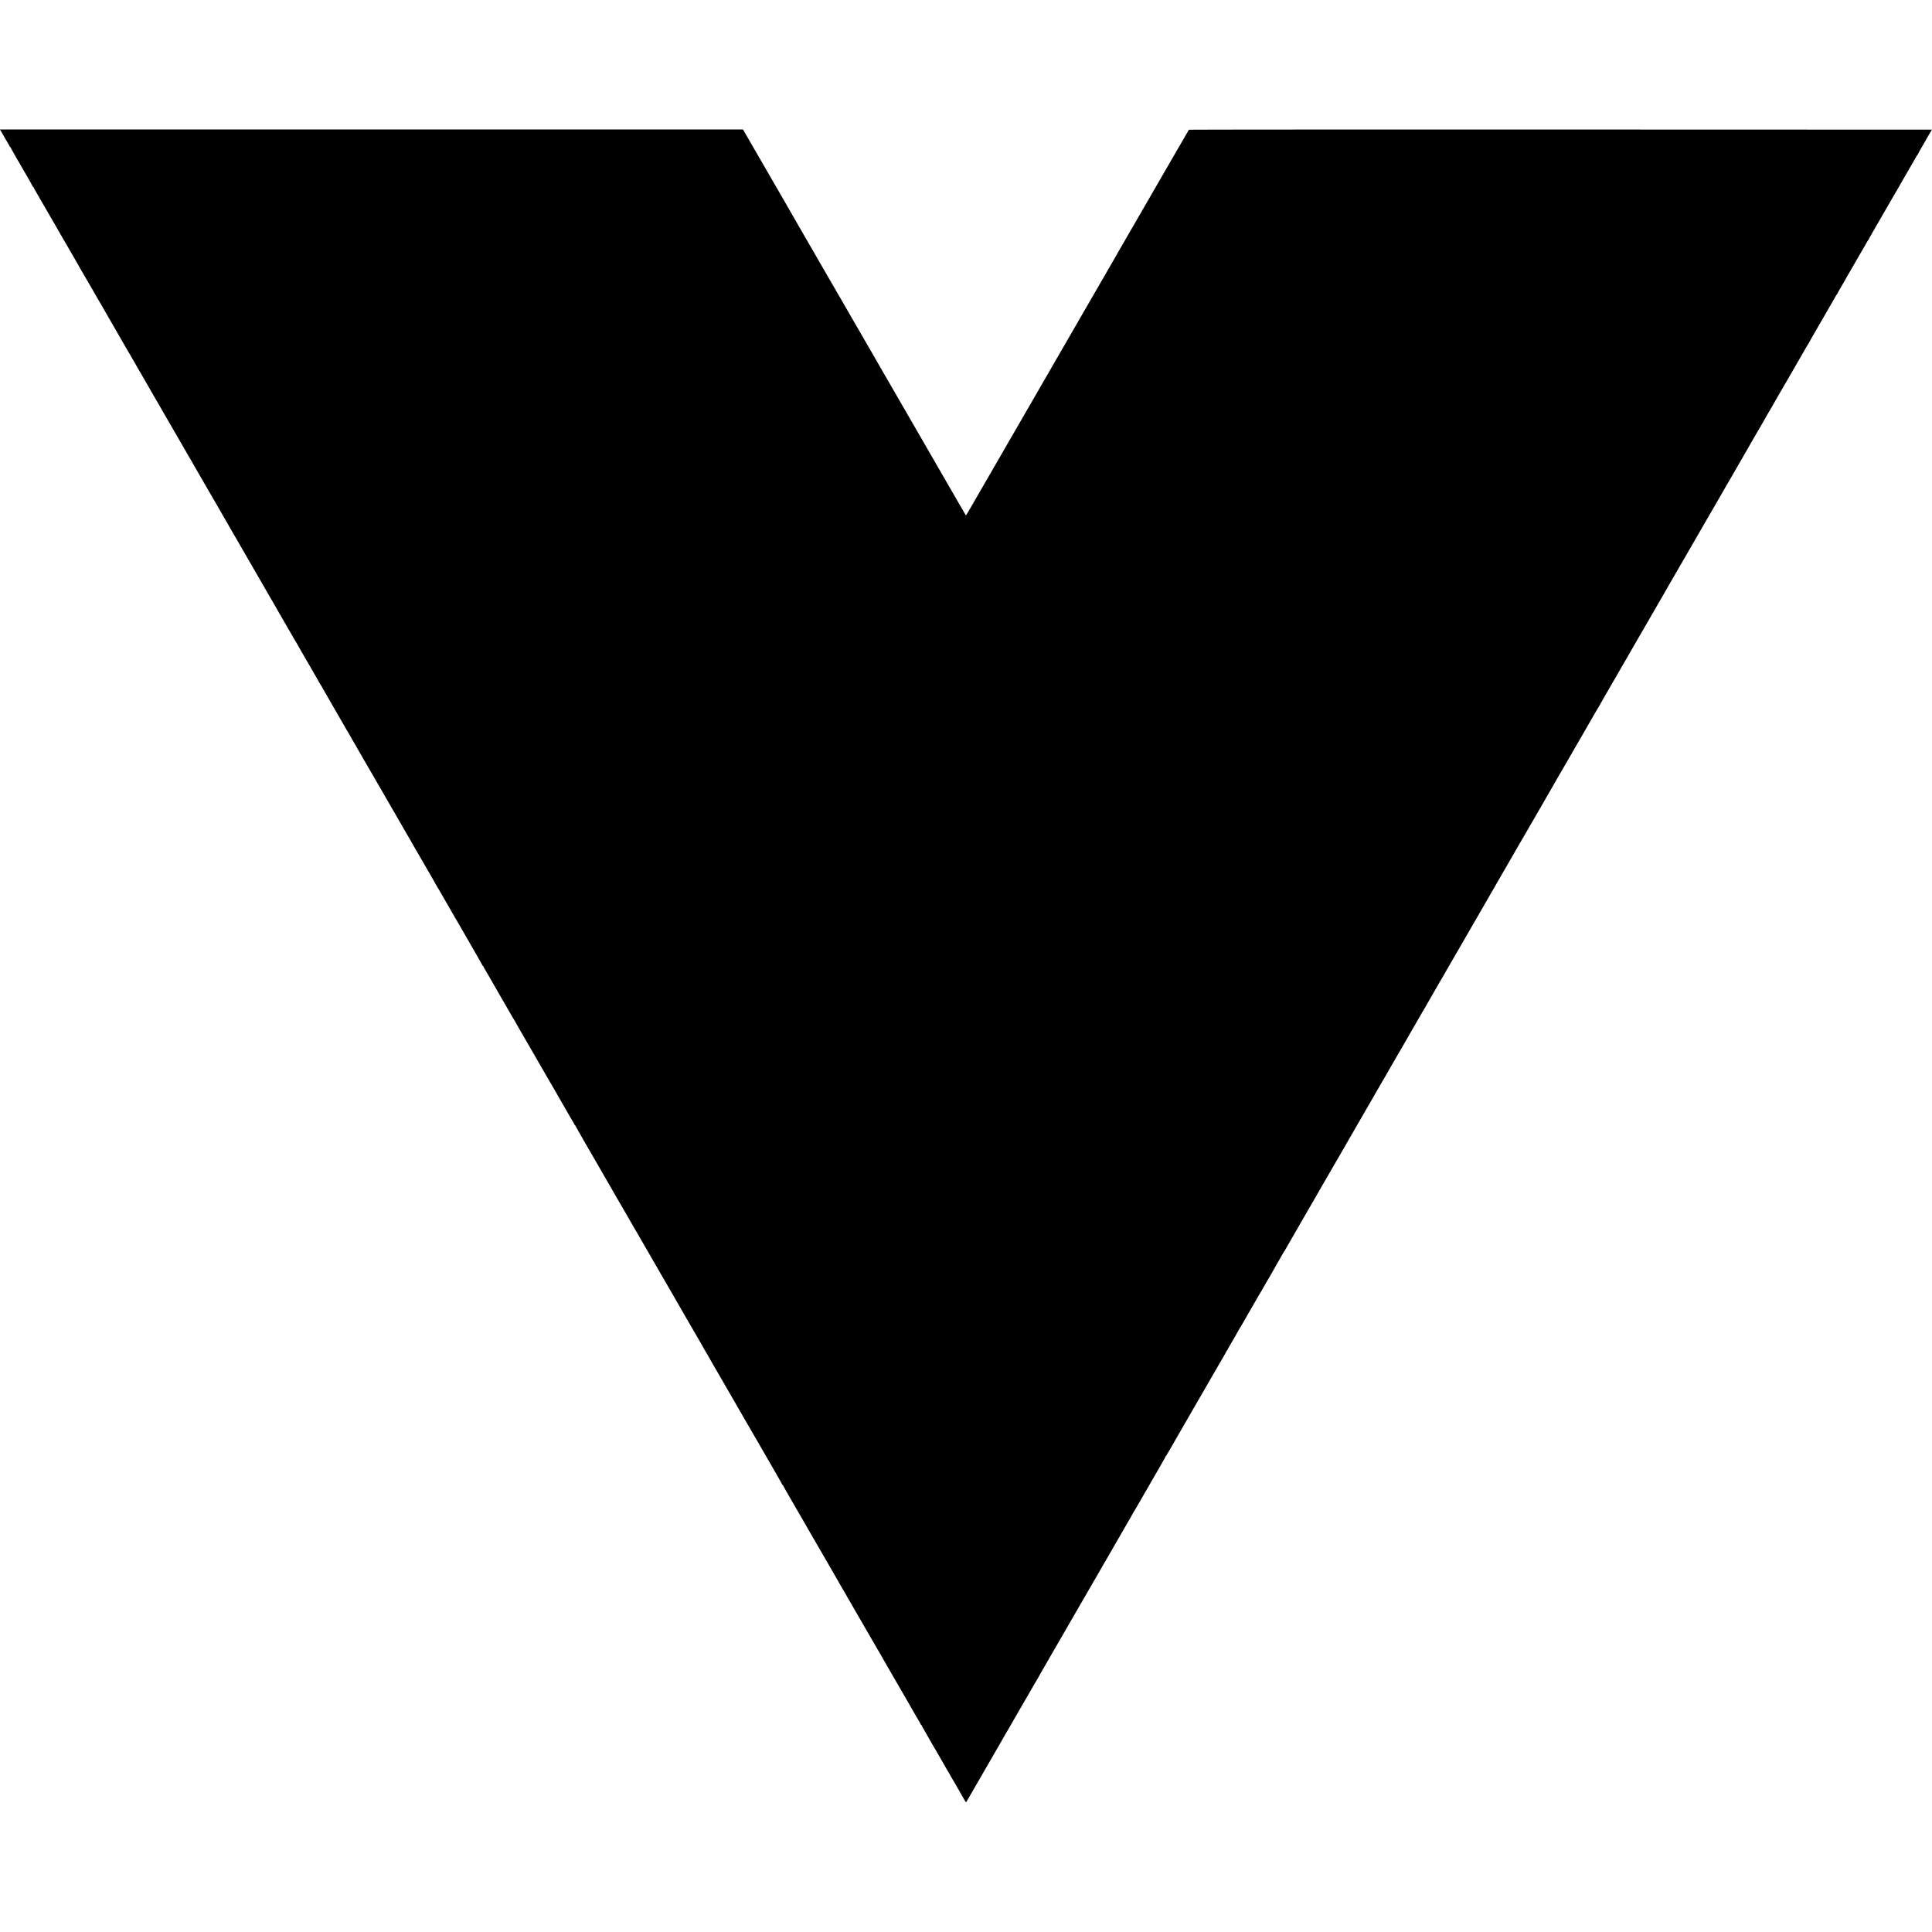
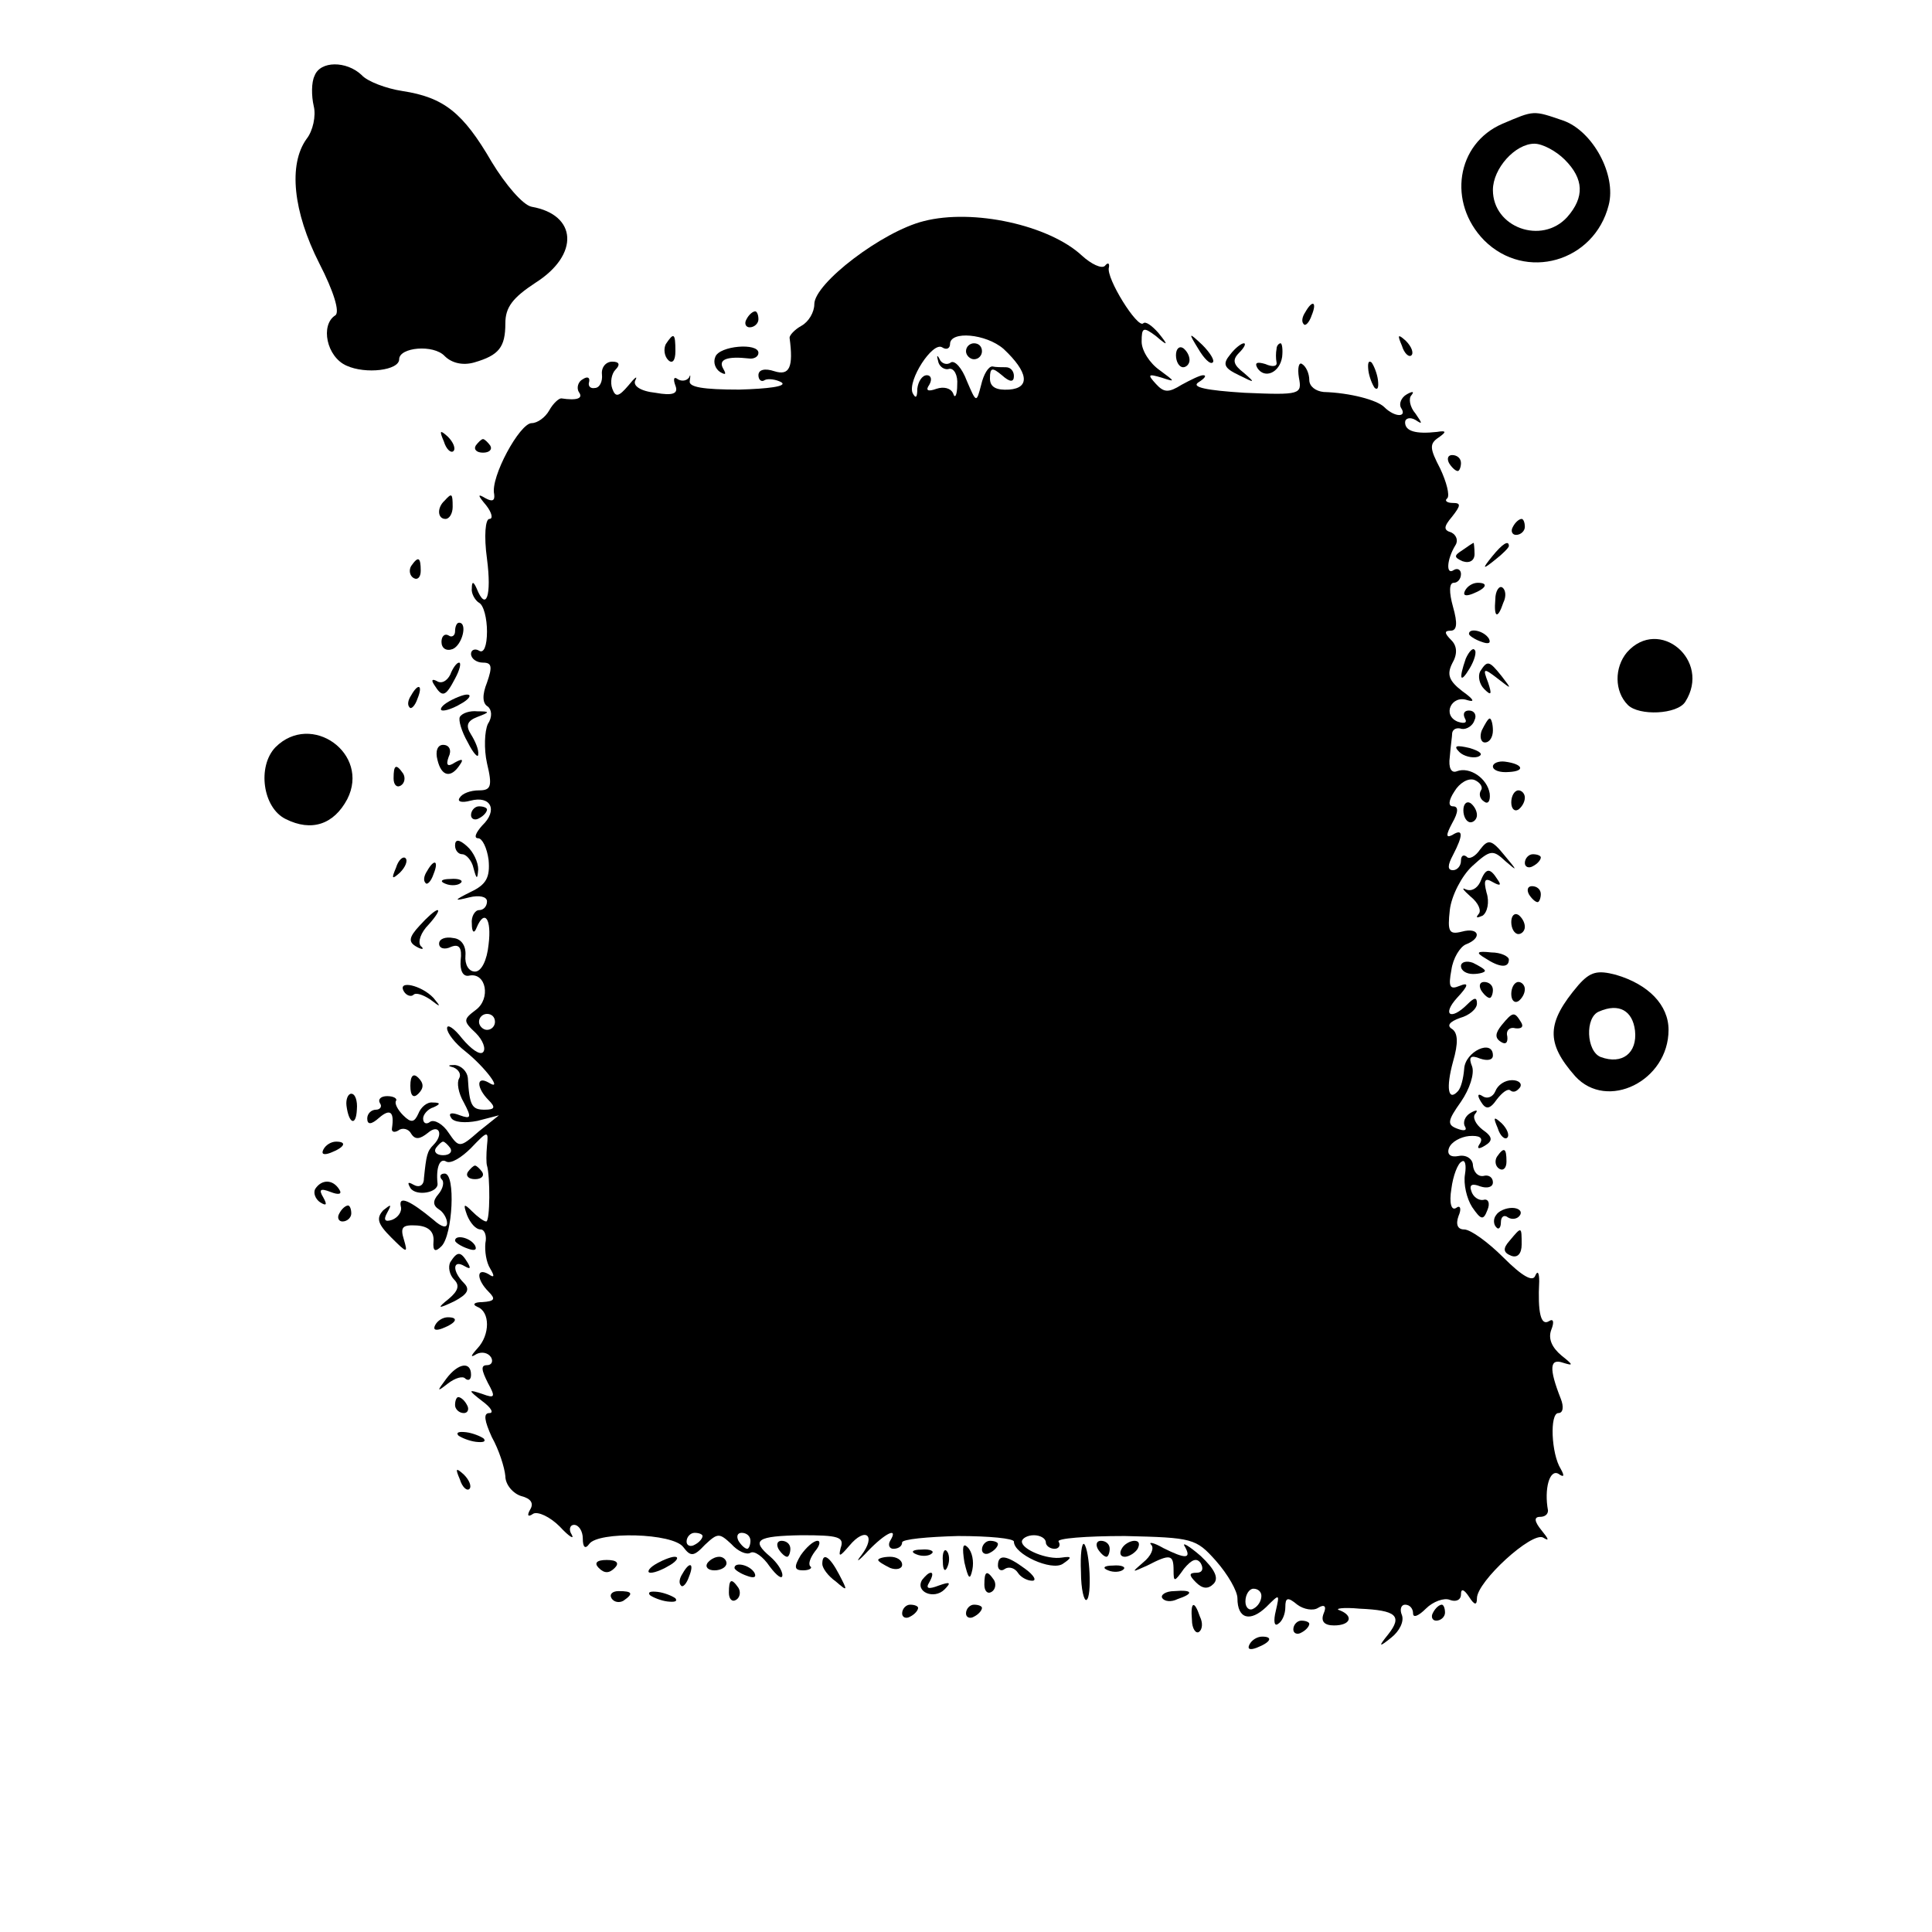
- <svg xmlns="http://www.w3.org/2000/svg" version="1.0" width="16pt" height="16pt" viewBox="0 0 16 16" preserveAspectRatio="xMidYMid meet">
-   <g transform="translate(0,16) scale(0.00032,-0.00032)" fill="#000000" stroke="none">
-     <path d="M18 46618 c45 -75 122 -207 122 -211 0 -2 25 -45 55 -95 30 -50 55 -96 55 -102 0 -5 5 -10 10 -10 6 0 10 -4 10 -9 0 -5 73 -135 161 -288 89 -153 173 -298 187 -323 14 -25 32 -57 41 -72 88 -149 187 -324 189 -335 2 -7 8 -13 13 -13 5 0 9 -4 9 -10 0 -5 46 -89 103 -187 175 -302 490 -846 507 -876 8 -16 20 -36 25 -45 28 -46 290 -498 339 -585 13 -23 74 -129 136 -236 61 -107 123 -215 137 -240 14 -25 29 -50 33 -56 5 -5 23 -37 40 -70 18 -33 38 -67 44 -75 11 -16 21 -33 63 -109 14 -25 29 -50 33 -56 4 -5 21 -35 38 -65 55 -100 261 -455 269 -465 4 -5 14 -21 20 -35 15 -29 41 -75 103 -180 24 -41 52 -88 60 -105 9 -16 57 -100 107 -185 112 -193 362 -626 380 -660 8 -14 23 -38 33 -55 11 -16 23 -37 27 -45 4 -8 26 -46 48 -85 23 -38 53 -90 67 -115 46 -81 64 -113 178 -310 62 -107 121 -210 132 -227 37 -67 56 -99 85 -148 16 -27 32 -57 36 -65 4 -8 15 -27 25 -42 9 -15 53 -89 96 -165 44 -76 177 -307 296 -513 120 -206 268 -463 330 -570 131 -227 117 -203 200 -348 36 -62 73 -125 82 -140 10 -15 21 -34 25 -42 4 -8 20 -37 36 -65 17 -27 38 -65 48 -82 49 -85 64 -111 87 -153 13 -25 28 -49 32 -55 4 -5 78 -134 165 -285 87 -151 166 -288 176 -305 10 -16 26 -43 35 -59 9 -17 125 -217 257 -445 132 -229 253 -441 270 -471 17 -30 45 -79 64 -108 18 -29 33 -54 33 -57 0 -2 20 -37 44 -77 24 -40 123 -212 221 -383 97 -170 190 -330 205 -355 16 -25 39 -65 53 -90 13 -25 81 -144 152 -265 70 -121 137 -238 150 -260 12 -22 37 -65 55 -95 18 -30 43 -73 55 -95 12 -22 48 -85 80 -140 77 -132 163 -280 190 -330 13 -22 71 -123 130 -225 59 -102 116 -199 126 -217 10 -17 29 -50 43 -72 15 -22 26 -43 26 -45 0 -2 27 -50 60 -106 33 -56 60 -103 60 -105 0 -2 55 -98 90 -155 8 -14 182 -316 239 -414 13 -22 45 -79 72 -124 27 -46 49 -86 49 -89 0 -2 14 -24 30 -48 16 -24 30 -46 30 -49 0 -5 74 -135 100 -176 5 -8 24 -42 43 -75 50 -88 58 -101 262 -455 104 -179 199 -345 213 -370 14 -25 28 -49 32 -55 4 -5 17 -26 28 -45 10 -19 62 -109 114 -200 114 -197 133 -230 170 -295 16 -27 33 -57 38 -65 17 -28 96 -165 103 -180 4 -8 16 -28 26 -45 10 -16 77 -131 148 -255 72 -124 181 -313 243 -420 62 -107 121 -209 131 -227 35 -62 323 -560 392 -678 38 -66 83 -145 100 -175 16 -30 33 -59 37 -65 4 -5 17 -27 29 -47 34 -61 56 -100 90 -156 17 -29 31 -55 31 -57 0 -2 17 -32 39 -67 21 -35 134 -229 251 -433 117 -203 235 -407 261 -451 27 -45 49 -85 49 -88 0 -4 8 -19 19 -34 15 -21 200 -341 309 -533 10 -19 33 -58 51 -87 17 -29 31 -54 31 -56 0 -2 25 -44 55 -94 30 -50 55 -95 55 -98 0 -4 6 -15 14 -23 7 -9 27 -41 43 -71 17 -30 170 -297 342 -594 171 -296 311 -542 311 -547 0 -5 5 -9 10 -9 6 0 10 -4 10 -10 0 -5 22 -47 49 -92 27 -46 58 -99 68 -118 24 -43 81 -140 93 -160 5 -8 66 -114 135 -235 69 -121 130 -227 135 -235 12 -21 259 -447 283 -490 10 -19 28 -47 38 -62 11 -14 19 -29 19 -32 0 -3 37 -69 83 -148 99 -170 305 -526 337 -583 13 -22 31 -53 41 -70 11 -16 22 -37 26 -45 7 -14 82 -146 103 -180 14 -24 181 -311 205 -355 13 -22 46 -80 75 -130 29 -49 64 -110 78 -135 14 -25 51 -88 82 -140 31 -52 59 -102 63 -110 4 -8 18 -33 31 -55 205 -353 284 -489 309 -535 17 -30 45 -78 62 -106 18 -28 36 -60 39 -72 4 -12 12 -22 17 -22 5 0 9 -4 9 -10 0 -5 109 -197 241 -427 133 -230 250 -431 259 -448 51 -90 222 -385 280 -485 37 -63 78 -135 92 -160 14 -25 67 -117 118 -205 51 -88 101 -175 111 -193 34 -58 55 -95 149 -257 51 -88 101 -173 110 -190 9 -16 76 -131 147 -255 72 -124 140 -241 151 -260 61 -108 281 -489 355 -615 38 -66 77 -133 87 -150 35 -63 91 -161 100 -175 14 -23 99 -169 128 -220 54 -97 135 -235 142 -245 4 -5 20 -32 35 -60 26 -48 238 -416 276 -480 10 -16 26 -46 37 -65 30 -53 382 -661 403 -695 10 -16 22 -37 26 -45 4 -8 26 -48 50 -88 24 -41 43 -75 43 -77 0 -2 22 -40 50 -85 27 -45 50 -84 50 -86 0 -3 38 -69 83 -147 84 -142 302 -520 340 -587 10 -19 34 -60 52 -90 18 -30 44 -75 57 -100 14 -25 45 -79 70 -120 25 -41 56 -96 70 -121 14 -25 77 -133 138 -240 62 -107 122 -210 132 -229 25 -43 310 -535 337 -581 11 -19 26 -45 34 -59 17 -32 238 -414 266 -460 11 -19 24 -41 28 -49 3 -7 75 -133 160 -278 84 -146 153 -269 153 -274 0 -5 5 -9 10 -9 6 0 10 -4 10 -10 0 -5 82 -150 181 -322 182 -314 201 -346 240 -415 12 -21 80 -139 152 -263 71 -124 141 -245 155 -270 14 -25 28 -49 32 -55 6 -8 145 -248 220 -380 37 -66 209 -362 229 -395 11 -19 24 -42 28 -49 4 -8 67 -118 140 -243 73 -125 133 -230 133 -233 0 -2 15 -28 33 -57 19 -29 47 -78 64 -108 17 -30 53 -93 79 -139 53 -90 82 -141 157 -272 82 -142 115 -199 381 -659 142 -245 268 -463 281 -485 12 -22 71 -125 132 -230 60 -104 172 -298 248 -430 76 -132 146 -253 156 -270 11 -16 22 -36 26 -44 3 -8 30 -54 60 -103 29 -49 53 -91 53 -93 0 -3 18 -34 40 -70 22 -36 40 -67 40 -69 0 -2 37 -66 81 -142 45 -77 98 -168 119 -204 20 -36 47 -81 58 -100 12 -19 27 -47 33 -62 6 -16 15 -28 20 -28 5 0 9 -4 9 -9 0 -6 63 -118 140 -251 77 -133 140 -243 140 -245 0 -2 18 -33 41 -70 22 -37 49 -83 60 -101 10 -19 29 -51 40 -71 25 -45 109 -189 126 -218 7 -11 17 -29 22 -40 6 -11 22 -38 35 -60 14 -22 37 -62 52 -90 14 -27 35 -62 45 -77 11 -14 19 -29 19 -32 0 -3 18 -35 40 -71 22 -36 40 -67 40 -69 0 -2 19 -35 42 -72 23 -38 55 -94 72 -124 26 -47 139 -244 171 -298 6 -9 21 -36 34 -60 28 -48 37 -51 51 -19 6 12 19 36 29 52 10 17 27 46 38 65 11 19 104 181 208 360 103 179 199 345 213 370 14 25 42 74 64 109 21 34 38 65 38 67 0 2 18 33 40 69 22 36 40 67 40 69 0 3 177 310 199 346 16 26 136 234 140 244 2 5 25 44 52 88 27 44 49 81 49 84 0 2 18 34 40 70 22 36 40 67 40 69 0 2 20 36 43 77 35 58 169 289 297 513 9 17 50 86 90 155 40 69 86 150 103 180 16 30 35 62 41 70 6 8 16 24 22 35 35 64 72 129 167 293 59 100 116 199 127 220 11 20 30 53 41 72 43 72 1070 1850 1121 1940 14 25 65 113 113 195 48 83 96 166 107 185 10 19 28 50 38 68 11 18 73 124 137 235 64 111 175 303 246 427 71 124 173 299 225 390 52 91 116 202 143 248 27 45 49 85 49 89 0 4 6 14 14 22 7 9 28 43 46 76 26 47 251 436 378 655 11 19 29 51 40 70 11 19 101 176 201 348 99 172 181 317 181 323 0 5 5 9 10 9 6 0 10 5 10 11 0 6 8 23 18 37 11 15 32 52 49 82 16 30 130 228 253 440 122 212 234 405 248 430 13 25 39 70 57 100 39 65 69 117 130 225 25 44 50 87 55 95 12 19 78 134 220 380 61 107 129 224 150 260 161 277 222 382 246 425 15 28 47 83 71 123 24 41 43 78 43 83 0 5 4 9 8 9 4 0 13 12 19 28 7 15 23 45 36 67 66 110 277 478 277 483 0 3 6 13 14 21 7 9 27 41 43 71 17 30 45 80 63 110 34 57 375 649 394 685 6 11 16 27 22 35 6 8 26 42 44 75 18 33 41 74 51 90 10 17 24 41 32 55 54 97 72 128 88 152 11 14 19 28 19 30 0 3 79 141 175 308 96 167 175 305 175 308 0 3 6 13 14 21 7 9 26 39 41 66 33 60 276 483 338 587 24 40 46 80 50 88 4 8 13 24 20 35 14 23 95 163 125 215 11 19 52 91 92 160 40 69 80 139 90 155 9 17 103 179 207 360 105 182 200 346 211 365 103 181 463 802 489 845 7 11 15 27 19 35 4 8 29 51 55 95 64 110 828 1433 848 1470 9 17 24 41 33 55 9 14 29 48 45 77 15 28 52 93 82 145 30 51 62 107 71 123 17 30 231 398 400 690 51 88 103 179 115 202 12 23 26 48 32 55 6 7 24 38 40 68 17 30 61 107 98 170 37 63 84 144 103 180 19 36 41 72 48 81 8 8 14 18 14 21 0 4 27 51 59 106 32 55 72 124 89 154 16 29 71 125 122 213 51 88 104 180 118 205 13 25 28 50 32 55 4 6 17 26 28 45 11 19 45 80 77 135 31 55 66 116 77 135 11 19 88 152 171 295 401 694 620 1072 650 1125 11 19 87 152 170 295 83 143 158 273 166 288 9 16 21 36 26 45 6 9 31 52 55 96 25 43 54 94 66 115 11 20 95 164 186 321 91 157 173 299 182 315 9 17 26 46 37 65 12 19 66 114 121 210 56 96 108 186 117 200 8 14 24 40 34 59 24 45 383 664 412 713 5 9 17 29 26 45 15 28 120 210 241 419 36 61 68 117 72 125 4 8 12 23 19 34 35 57 245 420 262 453 11 20 35 61 53 90 17 29 32 54 32 56 0 3 28 51 62 108 33 57 70 119 80 138 10 19 23 42 28 50 5 8 32 53 59 100 27 47 149 258 271 470 122 212 234 405 248 430 30 53 62 108 80 135 6 11 15 27 19 35 4 8 85 150 181 315 96 165 187 323 202 350 31 56 116 202 130 225 5 8 25 42 43 75 19 33 92 159 162 280 149 257 157 271 202 350 19 33 38 67 43 75 9 14 228 392 275 475 12 22 55 96 95 165 40 69 80 139 90 155 24 42 202 350 221 383 9 15 27 47 41 72 14 25 75 131 136 236 61 106 121 210 134 232 99 172 271 470 279 482 5 8 23 40 40 70 18 30 81 141 142 245 60 105 121 210 135 235 14 25 71 124 127 220 56 96 143 247 194 335 51 88 96 167 102 175 14 24 180 311 204 355 23 43 340 590 356 615 5 8 50 87 101 175 171 301 517 898 582 1008 25 43 46 81 46 83 0 2 12 23 27 47 14 23 40 67 56 97 16 30 35 62 42 70 7 8 15 22 18 30 4 8 20 38 37 65 16 28 33 57 37 65 6 12 111 196 143 250 5 8 55 95 112 193 57 98 113 195 126 215 12 20 27 46 32 57 6 11 14 27 20 35 5 8 76 130 156 270 80 140 165 287 187 325 23 39 52 90 66 115 13 25 30 52 37 61 8 8 14 18 14 21 0 4 41 77 92 165 50 87 175 302 276 478 101 176 208 360 236 408 28 49 67 117 86 152 19 35 41 70 48 77 6 6 12 15 12 19 0 7 124 224 167 291 12 21 23 40 23 42 0 2 21 40 46 83 26 43 55 92 64 109 54 95 327 568 354 614 19 30 45 75 59 100 71 128 82 145 89 148 4 2 8 8 8 13 0 5 42 82 94 172 311 538 496 858 518 897 14 25 40 70 58 100 18 30 42 71 53 90 10 19 79 139 152 265 73 127 142 246 153 265 10 19 43 76 72 125 29 50 63 108 75 130 65 116 80 140 87 143 4 2 8 8 8 12 0 8 114 212 140 250 6 8 14 24 20 35 5 11 54 97 108 190 l100 170 -9611 3 c-5286 1 -9614 -1 -9618 -5 -5 -6 -419 -719 -619 -1068 -89 -155 -267 -463 -323 -560 -38 -66 -81 -140 -95 -165 -31 -56 -263 -457 -526 -910 -110 -190 -224 -388 -254 -440 -29 -52 -61 -109 -71 -125 -23 -39 -243 -420 -268 -465 -11 -19 -204 -352 -428 -740 -224 -388 -477 -826 -563 -975 -85 -148 -185 -322 -222 -385 -37 -63 -120 -207 -185 -320 -65 -113 -177 -306 -248 -430 -72 -124 -172 -297 -222 -385 -51 -88 -142 -245 -202 -350 -131 -226 -247 -427 -408 -705 -65 -113 -249 -432 -410 -710 -160 -278 -388 -673 -506 -877 -118 -205 -216 -373 -219 -373 -3 0 -52 82 -109 183 -58 100 -144 250 -192 332 -95 164 -402 696 -647 1120 -85 149 -228 396 -317 550 -212 365 -982 1700 -1008 1745 -10 19 -43 76 -72 125 -29 50 -64 110 -77 135 -14 25 -63 110 -110 190 -47 80 -96 165 -110 190 -14 25 -99 171 -188 325 -89 154 -174 300 -188 325 -13 25 -64 113 -112 195 -48 83 -140 242 -205 355 -65 113 -183 317 -263 454 -79 137 -152 264 -163 282 -50 89 -335 583 -354 614 -12 19 -34 58 -50 85 -15 28 -129 226 -253 440 -124 215 -235 408 -247 430 -12 22 -69 121 -127 220 -58 99 -226 389 -373 645 -148 256 -324 561 -392 678 -67 117 -134 232 -147 255 -13 23 -33 59 -46 80 l-22 37 -9615 0 -9615 0 20 -32z" />
+ <svg xmlns="http://www.w3.org/2000/svg" version="1.0" width="242pt" height="242pt" viewBox="0 0 242 242" preserveAspectRatio="xMidYMid meet">
+   <g transform="translate(0,242) scale(0.1,-0.1)" fill="#000000" stroke="none">
+     <path d="M394 2325 c-4 -8 -4 -25 -1 -38 3 -12 -1 -31 -9 -41 -23 -32 -17 -91 16 -156 18 -35 26 -61 20 -65 -19 -12 -11 -52 14 -63 24 -11 66 -6 66 8 0 15 43 19 57 4 9 -9 23 -12 37 -8 31 9 39 19 39 49 0 20 9 32 38 51 55 35 52 85 -5 95 -11 2 -33 28 -50 56 -36 62 -60 81 -112 89 -20 3 -44 12 -51 20 -19 18 -52 18 -59 -1z" />
+     <path d="M1882 2265 c-58 -25 -69 -99 -23 -146 52 -52 138 -27 156 44 10 38 -20 93 -57 106 -38 13 -36 13 -76 -4z m78 -45 c24 -24 25 -47 3 -72 -32 -35 -93 -13 -93 34 0 27 28 58 52 58 10 0 27 -9 38 -20z" />
+     <path d="M1157 2143 c-52 -13 -137 -78 -137 -104 0 -10 -7 -22 -16 -27 -9 -5 -15 -12 -15 -15 5 -37 0 -48 -19 -42 -12 4 -20 2 -20 -5 0 -6 4 -9 8 -6 4 2 14 1 21 -3 7 -5 -17 -8 -53 -9 -45 0 -64 3 -62 11 1 7 1 9 -1 4 -3 -4 -9 -5 -14 -2 -5 4 -6 0 -3 -8 4 -10 -3 -13 -25 -9 -19 2 -29 9 -25 16 3 6 -1 3 -9 -7 -12 -14 -16 -15 -20 -4 -3 8 -1 19 4 24 6 6 5 10 -4 10 -8 0 -14 -7 -13 -16 1 -9 -3 -17 -9 -17 -5 -1 -9 2 -7 8 1 5 -2 7 -8 3 -6 -3 -8 -11 -5 -16 6 -8 -2 -11 -22 -8 -3 0 -10 -6 -15 -15 -5 -9 -15 -16 -22 -16 -15 0 -52 -68 -47 -89 1 -8 -2 -10 -11 -5 -10 6 -10 4 1 -9 7 -9 9 -17 4 -17 -5 0 -7 -21 -3 -50 6 -46 -1 -67 -13 -37 -4 9 -6 9 -6 0 -1 -6 4 -15 9 -18 6 -3 10 -20 10 -36 0 -18 -4 -28 -10 -24 -5 3 -10 1 -10 -4 0 -6 7 -11 15 -11 11 0 12 -5 5 -25 -6 -15 -6 -26 1 -30 5 -4 6 -13 0 -22 -4 -9 -5 -31 -1 -49 7 -29 5 -34 -10 -34 -11 0 -21 -4 -24 -9 -4 -5 2 -7 13 -4 26 7 35 -12 15 -31 -8 -9 -11 -16 -5 -16 5 0 11 -12 13 -27 2 -22 -3 -31 -22 -40 -22 -11 -22 -12 -2 -7 12 3 22 1 22 -5 0 -6 -4 -11 -10 -11 -5 0 -10 -8 -9 -17 0 -11 3 -13 6 -5 10 24 19 11 15 -21 -2 -20 -9 -34 -17 -34 -8 0 -13 9 -12 20 1 12 -5 21 -15 22 -10 2 -18 -1 -18 -7 0 -6 7 -8 15 -4 10 4 14 -1 12 -17 -1 -13 3 -21 11 -19 21 4 27 -29 8 -43 -16 -12 -16 -14 0 -29 9 -9 13 -20 9 -24 -4 -4 -15 4 -26 17 -10 13 -19 19 -19 13 0 -6 10 -19 23 -29 25 -20 48 -51 29 -39 -16 9 -15 -7 0 -22 9 -9 8 -12 -5 -12 -16 0 -19 5 -21 40 -1 8 -8 15 -16 16 -9 0 -10 -1 -2 -3 7 -3 10 -9 7 -14 -3 -5 -1 -18 6 -30 10 -19 9 -21 -5 -16 -10 4 -15 3 -11 -3 3 -6 18 -7 33 -4 l27 7 -25 -20 c-24 -21 -25 -21 -38 -2 -7 11 -18 17 -23 14 -5 -4 -9 -2 -9 4 0 5 6 12 13 14 9 4 9 6 -1 6 -7 1 -15 -6 -18 -14 -5 -11 -9 -12 -19 -2 -7 7 -11 15 -9 18 2 3 -3 6 -11 6 -8 0 -12 -4 -9 -9 3 -4 0 -8 -5 -8 -6 0 -11 -5 -11 -11 0 -8 5 -8 15 1 14 12 19 7 16 -13 -1 -5 3 -6 8 -3 5 4 13 2 16 -4 5 -8 11 -7 21 1 14 12 20 -2 7 -15 -8 -8 -9 -13 -12 -42 0 -9 -6 -12 -13 -8 -7 4 -8 3 -4 -4 7 -11 36 -6 34 6 -2 20 3 32 11 27 6 -3 19 5 31 17 21 22 22 22 20 3 -1 -11 -1 -22 0 -25 4 -13 4 -70 -1 -70 -3 0 -11 6 -18 13 -10 10 -11 9 -6 -5 4 -10 11 -18 17 -18 5 0 8 -8 6 -17 -1 -10 1 -24 6 -32 6 -10 5 -12 -2 -7 -16 9 -15 -7 0 -22 9 -9 8 -12 -8 -13 -10 0 -13 -3 -6 -6 16 -6 16 -35 0 -52 -9 -10 -9 -12 -1 -7 6 3 14 2 18 -4 3 -5 1 -10 -5 -10 -8 0 -7 -6 1 -22 10 -18 9 -20 -7 -14 -18 6 -18 5 0 -9 11 -8 15 -15 9 -15 -8 0 -6 -10 3 -30 9 -16 16 -38 17 -49 0 -11 10 -22 20 -25 12 -3 16 -9 11 -17 -4 -7 -3 -10 4 -5 6 3 21 -4 33 -16 12 -13 19 -17 15 -10 -4 6 -2 12 3 12 6 0 11 -8 11 -17 0 -11 3 -14 8 -7 11 16 105 14 118 -4 9 -12 13 -12 27 3 16 15 18 15 33 1 8 -9 19 -14 24 -11 5 3 16 -5 24 -17 9 -12 16 -17 16 -11 0 6 -7 16 -15 23 -25 21 -17 26 39 27 46 0 54 -2 49 -16 -3 -12 -1 -11 11 3 20 24 34 13 15 -12 -8 -10 -4 -8 8 5 22 23 39 31 28 13 -3 -5 -1 -10 4 -10 6 0 11 3 11 8 0 4 32 7 70 8 39 0 70 -3 70 -7 0 -16 47 -37 61 -28 12 8 12 10 -1 8 -18 -3 -50 10 -50 20 0 4 7 8 15 8 8 0 15 -4 15 -9 0 -4 5 -8 11 -8 5 0 8 4 5 9 -3 4 34 7 83 7 85 -2 89 -3 114 -31 15 -17 27 -38 27 -47 0 -26 16 -30 36 -11 17 17 17 17 12 -5 -3 -12 -2 -20 3 -16 5 3 9 12 9 21 0 12 3 13 15 3 8 -6 20 -8 26 -4 8 5 11 2 7 -7 -4 -10 1 -15 13 -15 21 0 25 12 7 19 -7 2 4 4 25 2 46 -2 54 -9 36 -32 -13 -16 -12 -17 4 -4 10 8 16 20 13 28 -3 7 -1 13 4 13 6 0 10 -5 10 -11 0 -6 7 -3 16 6 9 9 23 14 30 11 8 -3 14 0 14 7 0 8 4 6 10 -3 7 -11 10 -11 10 -2 0 21 69 84 83 76 8 -5 7 -2 -2 9 -9 11 -10 17 -2 17 6 0 10 3 10 8 -5 27 2 52 13 46 7 -5 8 -3 3 6 -12 19 -14 70 -3 70 6 0 7 8 3 18 -15 38 -14 51 3 45 13 -4 13 -3 -2 9 -12 10 -17 21 -13 32 4 10 3 15 -3 11 -10 -6 -14 11 -12 50 0 11 -2 14 -5 7 -3 -8 -16 -1 -40 23 -19 19 -41 35 -49 35 -8 0 -11 6 -7 17 4 9 2 14 -3 10 -6 -4 -9 6 -6 24 2 16 8 32 13 34 4 3 6 -4 4 -16 -2 -12 2 -30 9 -41 11 -16 14 -17 19 -4 4 9 1 15 -5 13 -6 -1 -13 4 -15 11 -3 8 1 10 11 6 9 -3 16 -1 16 5 0 6 -5 10 -12 8 -7 -1 -12 5 -13 13 0 8 -8 14 -18 12 -10 -2 -15 2 -12 10 3 8 15 14 25 15 13 1 18 -2 14 -9 -5 -7 -2 -8 6 -3 10 6 10 11 -3 20 -9 7 -13 16 -9 20 4 5 1 5 -6 1 -7 -4 -10 -12 -7 -17 3 -5 -1 -6 -9 -3 -14 5 -13 10 4 34 11 16 17 35 14 44 -5 12 -2 15 10 10 9 -3 16 -2 16 4 0 21 -35 5 -36 -17 -1 -12 -4 -24 -8 -28 -12 -13 -15 4 -6 37 7 24 6 36 -1 41 -7 4 -4 9 10 14 11 3 21 11 21 18 0 8 -3 8 -12 -1 -21 -21 -32 -13 -13 8 15 16 15 20 3 15 -12 -5 -14 -1 -10 20 2 15 11 29 18 32 21 8 17 22 -5 16 -16 -4 -18 0 -15 27 2 18 15 43 28 55 23 21 26 21 42 6 15 -13 15 -12 -1 7 -17 21 -21 21 -31 8 -6 -9 -14 -13 -17 -9 -4 3 -7 1 -7 -5 0 -7 -5 -12 -10 -12 -7 0 -7 6 0 19 13 25 13 34 -1 25 -8 -4 -8 0 0 15 8 14 8 21 1 21 -6 0 -6 7 2 19 6 10 17 17 25 14 7 -3 11 -9 8 -13 -3 -5 -1 -11 4 -14 5 -4 8 1 7 10 -3 19 -25 34 -41 28 -7 -3 -11 4 -9 18 1 13 3 26 3 30 1 5 6 7 12 5 6 -1 14 4 16 11 3 6 0 12 -7 12 -6 0 -8 -4 -5 -10 3 -5 0 -7 -9 -4 -20 8 -8 34 12 27 10 -3 8 1 -6 11 -17 13 -20 21 -13 35 7 12 6 22 -1 29 -9 9 -9 12 -1 12 8 0 9 9 3 30 -5 18 -5 30 1 30 5 0 9 5 9 11 0 5 -4 8 -9 5 -10 -7 -9 13 2 31 4 6 1 13 -5 16 -10 3 -10 7 1 20 11 14 11 17 1 17 -8 0 -11 3 -7 6 3 4 -1 20 -9 37 -13 25 -14 31 -2 39 10 7 10 9 -2 7 -27 -3 -40 1 -40 12 0 5 6 7 13 3 9 -6 9 -5 0 8 -7 8 -9 19 -5 23 4 5 1 5 -6 1 -7 -4 -10 -12 -7 -17 8 -12 -8 -12 -21 1 -9 9 -43 18 -76 19 -10 1 -18 7 -18 15 0 8 -4 17 -9 20 -4 3 -6 -5 -4 -17 4 -21 2 -22 -68 -19 -48 3 -67 7 -58 13 8 5 11 9 6 9 -4 0 -16 -6 -27 -12 -16 -10 -22 -10 -32 1 -11 12 -10 13 7 8 18 -6 17 -5 -2 9 -13 9 -23 25 -23 36 0 18 2 19 18 7 15 -13 16 -12 3 4 -8 9 -16 15 -19 12 -7 -7 -47 57 -43 70 1 5 -1 7 -5 2 -4 -4 -17 2 -29 13 -41 38 -136 59 -198 43z m100 -160 c31 -29 34 -49 7 -51 -16 -1 -24 3 -24 14 0 14 3 14 15 4 10 -9 15 -9 15 -1 0 6 -4 11 -10 11 -5 0 -13 0 -17 1 -5 0 -11 -10 -14 -23 -6 -23 -6 -23 -18 5 -6 16 -15 26 -20 23 -5 -4 -12 -1 -14 4 -3 6 -4 5 -2 -2 1 -7 8 -12 14 -10 6 1 11 -8 10 -20 0 -13 -3 -18 -5 -11 -3 7 -12 9 -21 6 -11 -4 -14 -2 -9 5 4 7 2 12 -3 12 -6 0 -11 -8 -12 -17 0 -11 -2 -13 -6 -5 -6 16 25 64 37 57 6 -4 10 -1 10 4 0 17 45 13 67 -6z m-637 -843 c0 -5 -4 -10 -10 -10 -5 0 -10 5 -10 10 0 6 5 10 10 10 6 0 10 -4 10 -10z m-56 -158 c3 -5 -1 -9 -9 -9 -8 0 -12 4 -9 9 3 4 7 8 9 8 2 0 6 -4 9 -8z m316 -486 c0 -3 -4 -8 -10 -11 -5 -3 -10 -1 -10 4 0 6 5 11 10 11 6 0 10 -2 10 -4z m60 -6 c0 -5 -2 -10 -4 -10 -3 0 -8 5 -11 10 -3 6 -1 10 4 10 6 0 11 -4 11 -10z m640 -69 c0 -6 -4 -13 -10 -16 -5 -3 -10 1 -10 9 0 9 5 16 10 16 6 0 10 -4 10 -9z" />
+     <path d="M1210 1980 c0 -5 5 -10 10 -10 6 0 10 5 10 10 0 6 -4 10 -10 10 -5 0 -10 -4 -10 -10z" />
+     <path d="M1635 2029 c-4 -6 -5 -12 -2 -15 2 -3 7 2 10 11 7 17 1 20 -8 4z" />
+     <path d="M935 2020 c-3 -5 -1 -10 4 -10 6 0 11 5 11 10 0 6 -2 10 -4 10 -3 0 -8 -4 -11 -10z" />
+     <path d="M834 1989 c-3 -6 -2 -15 3 -20 5 -5 9 -1 9 11 0 23 -2 24 -12 9z" />
+     <path d="M1501 1983 c7 -12 15 -20 18 -17 3 2 -3 12 -13 22 -17 16 -18 16 -5 -5z" />
+     <path d="M1756 1987 c3 -10 9 -15 12 -12 3 3 0 11 -7 18 -10 9 -11 8 -5 -6z" />
+     <path d="M896 1973 c-3 -7 0 -15 6 -19 7 -4 8 -3 4 4 -7 12 5 16 32 13 6 -1 12 2 12 7 0 13 -49 9 -54 -5z" />
+     <path d="M1473 1975 c0 -8 4 -15 9 -15 4 0 8 4 8 9 0 6 -4 12 -8 15 -5 3 -9 -1 -9 -9z" />
+     <path d="M1541 1976 c-10 -12 -8 -17 11 -26 20 -10 21 -10 6 3 -13 10 -15 16 -6 25 7 7 9 12 6 12 -3 0 -11 -6 -17 -14z" />
+     <path d="M1599 1983 c-1 -5 -1 -12 0 -17 1 -5 -5 -6 -14 -2 -10 3 -14 2 -10 -5 9 -14 28 -6 31 14 1 9 0 17 -2 17 -2 0 -5 -3 -5 -7z" />
+     <path d="M1714 1956 c1 -8 5 -18 8 -22 4 -3 5 1 4 10 -1 8 -5 18 -8 22 -4 3 -5 -1 -4 -10z" />
+     <path d="M556 1867 c3 -10 9 -15 12 -12 3 3 0 11 -7 18 -10 9 -11 8 -5 -6z" />
+     <path d="M596 1862 c-3 -5 1 -9 9 -9 8 0 12 4 9 9 -3 4 -7 8 -9 8 -2 0 -6 -4 -9 -8z" />
+     <path d="M1815 1840 c3 -5 8 -10 11 -10 2 0 4 5 4 10 0 6 -5 10 -11 10 -5 0 -7 -4 -4 -10z" />
+     <path d="M557 1793 c-10 -9 -9 -23 1 -23 5 0 9 7 9 15 0 17 -1 18 -10 8z" />
+     <path d="M1895 1760 c-3 -5 -1 -10 4 -10 6 0 11 5 11 10 0 6 -2 10 -4 10 -3 0 -8 -4 -11 -10z" />
+     <path d="M1832 1731 c-11 -7 -11 -9 0 -14 9 -3 15 1 15 9 0 8 -1 14 -1 14 -1 0 -7 -4 -14 -9z" />
+     <path d="M1869 1723 c-13 -16 -12 -17 4 -4 9 7 17 15 17 17 0 8 -8 3 -21 -13z" />
+     <path d="M515 1711 c-3 -5 -2 -12 3 -15 5 -3 9 1 9 9 0 17 -3 19 -12 6z" />
+     <path d="M1835 1680 c-3 -6 1 -7 9 -4 18 7 21 14 7 14 -6 0 -13 -4 -16 -10z" />
+     <path d="M1873 1669 c-2 -23 3 -25 10 -4 4 8 3 16 -1 19 -4 3 -9 -4 -9 -15z" />
+     <path d="M570 1629 c0 -5 -4 -8 -8 -5 -5 3 -9 -1 -9 -8 0 -8 6 -12 14 -9 12 5 19 33 8 33 -3 0 -5 -5 -5 -11z" />
+     <path d="M1840 1626 c0 -2 7 -7 16 -10 8 -3 12 -2 9 4 -6 10 -25 14 -25 6z" />
+     <path d="M2038 1603 c-16 -19 -16 -49 1 -66 14 -14 62 -12 72 4 33 52 -33 107 -73 62z" />
+     <path d="M1836 1595 c-9 -26 -7 -32 5 -12 6 10 9 21 6 23 -2 3 -7 -2 -11 -11z" />
+     <path d="M564 1575 c-4 -8 -11 -12 -17 -8 -6 3 -7 1 -3 -5 10 -16 14 -15 26 8 6 11 8 20 5 20 -3 0 -8 -7 -11 -15z" />
+     <path d="M1854 1579 c-3 -6 -1 -16 5 -22 9 -9 10 -7 5 8 -7 18 -6 19 12 5 18 -14 18 -14 5 3 -16 20 -18 20 -27 6z" />
+     <path d="M515 1549 c-4 -6 -5 -12 -2 -15 2 -3 7 2 10 11 7 17 1 20 -8 4z" />
+     <path d="M560 1540 c-8 -5 -10 -10 -5 -10 6 0 17 5 25 10 8 5 11 10 5 10 -5 0 -17 -5 -25 -10z" />
+     <path d="M576 1522 c-2 -4 2 -18 10 -32 7 -14 13 -20 13 -15 1 6 -4 17 -9 25 -7 11 -5 17 8 22 16 6 16 7 0 7 -9 1 -19 -2 -22 -7z" />
+     <path d="M1856 1505 c-3 -8 -1 -15 4 -15 6 0 10 7 10 15 0 8 -2 15 -4 15 -2 0 -6 -7 -10 -15z" />
+     <path d="M345 1484 c-23 -24 -16 -76 13 -90 32 -16 60 -7 77 25 29 57 -45 110 -90 65z" />
+     <path d="M548 1468 c5 -21 17 -23 28 -6 5 7 3 8 -6 3 -9 -6 -12 -4 -8 7 4 8 1 15 -7 15 -7 0 -10 -8 -7 -19z" />
+     <path d="M1828 1478 c5 -5 16 -8 23 -6 8 3 3 7 -10 11 -17 4 -21 3 -13 -5z" />
+     <path d="M1870 1460 c0 -5 9 -8 20 -7 21 1 18 10 -5 13 -8 1 -15 -2 -15 -6z" />
+     <path d="M493 1445 c0 -8 4 -12 9 -9 5 3 6 10 3 15 -9 13 -12 11 -12 -6z" />
+     <path d="M1893 1415 c0 -8 4 -12 9 -9 4 3 8 9 8 15 0 5 -4 9 -8 9 -5 0 -9 -7 -9 -15z" />
+     <path d="M1833 1405 c0 -8 4 -15 9 -15 4 0 8 4 8 9 0 6 -4 12 -8 15 -5 3 -9 -1 -9 -9z" />
+     <path d="M590 1399 c0 -5 5 -7 10 -4 6 3 10 8 10 11 0 2 -4 4 -10 4 -5 0 -10 -5 -10 -11z" />
+     <path d="M570 1361 c0 -6 4 -11 9 -11 5 0 12 -8 14 -17 4 -15 5 -15 6 -2 0 9 -6 22 -14 29 -10 9 -15 9 -15 1z" />
+     <path d="M496 1333 c-6 -14 -5 -15 5 -6 7 7 10 15 7 18 -3 3 -9 -2 -12 -12z" />
+     <path d="M1910 1339 c0 -5 5 -7 10 -4 6 3 10 8 10 11 0 2 -4 4 -10 4 -5 0 -10 -5 -10 -11z" />
+     <path d="M535 1329 c-4 -6 -5 -12 -2 -15 2 -3 7 2 10 11 7 17 1 20 -8 4z" />
+     <path d="M1854 1315 c-4 -8 -11 -12 -18 -9 -6 3 -3 -1 6 -9 10 -8 14 -18 10 -22 -4 -5 -2 -5 5 -2 6 4 9 17 5 29 -4 16 -2 19 8 13 9 -5 11 -4 6 3 -10 16 -15 15 -22 -3z" />
+     <path d="M558 1313 c7 -3 16 -2 19 1 4 3 -2 6 -13 5 -11 0 -14 -3 -6 -6z" />
+     <path d="M1915 1300 c3 -5 8 -10 11 -10 2 0 4 5 4 10 0 6 -5 10 -11 10 -5 0 -7 -4 -4 -10z" />
+     <path d="M526 1261 c-14 -15 -15 -21 -4 -27 7 -4 10 -3 5 1 -4 5 0 17 10 27 9 10 14 18 11 18 -3 0 -13 -9 -22 -19z" />
+     <path d="M1893 1265 c0 -8 4 -15 9 -15 4 0 8 4 8 9 0 6 -4 12 -8 15 -5 3 -9 -1 -9 -9z" />
+     <path d="M1860 1220 c18 -12 30 -13 30 -2 0 4 -10 9 -22 9 -18 2 -20 0 -8 -7z" />
+     <path d="M1830 1210 c0 -6 7 -10 15 -10 8 0 15 2 15 4 0 2 -7 6 -15 10 -8 3 -15 1 -15 -4z" />
+     <path d="M1977 1186 c-40 -47 -41 -72 -4 -114 40 -44 117 -6 117 58 0 31 -25 57 -66 69 -23 6 -32 4 -47 -13z m71 -57 c3 -28 -16 -43 -43 -33 -18 7 -20 50 -2 57 25 11 42 1 45 -24z" />
+     <path d="M506 1178 c3 -5 9 -7 12 -4 3 3 12 0 21 -6 13 -10 14 -10 4 2 -15 16 -46 23 -37 8z" />
+     <path d="M1855 1180 c3 -5 8 -10 11 -10 2 0 4 5 4 10 0 6 -5 10 -11 10 -5 0 -7 -4 -4 -10z" />
+     <path d="M1893 1175 c0 -8 4 -12 9 -9 4 3 8 9 8 15 0 5 -4 9 -8 9 -5 0 -9 -7 -9 -15z" />
+     <path d="M1881 1136 c-8 -10 -9 -16 -1 -21 6 -4 9 -1 8 7 -2 7 3 12 10 10 8 -1 11 2 7 8 -8 13 -10 13 -24 -4z" />
+     <path d="M514 1060 c0 -13 4 -16 10 -10 7 7 7 13 0 20 -6 6 -10 3 -10 -10z" />
+     <path d="M1873 1053 c-3 -7 -10 -10 -16 -6 -6 4 -7 1 -2 -7 6 -10 11 -10 20 3 7 9 14 14 17 11 4 -3 8 -1 12 4 3 5 -2 9 -10 9 -9 0 -18 -6 -21 -14z" />
+     <path d="M434 1035 c3 -23 12 -26 13 -5 1 11 -2 20 -7 20 -4 0 -7 -7 -6 -15z" />
+     <path d="M1876 1007 c3 -10 9 -15 12 -12 3 3 0 11 -7 18 -10 9 -11 8 -5 -6z" />
+     <path d="M405 980 c-3 -6 1 -7 9 -4 18 7 21 14 7 14 -6 0 -13 -4 -16 -10z" />
+     <path d="M1875 971 c-3 -5 -2 -12 3 -15 5 -3 9 1 9 9 0 17 -3 19 -12 6z" />
+     <path d="M586 952 c-3 -5 1 -9 9 -9 8 0 12 4 9 9 -3 4 -7 8 -9 8 -2 0 -6 -4 -9 -8z" />
+     <path d="M553 943 c4 -3 2 -12 -4 -19 -7 -8 -7 -14 1 -19 5 -3 10 -11 10 -17 0 -7 -7 -5 -17 4 -29 24 -44 31 -41 17 2 -6 -3 -14 -11 -17 -9 -3 -11 0 -6 9 6 11 5 11 -5 3 -9 -10 -7 -17 10 -34 20 -20 21 -20 16 -3 -5 16 -2 19 16 18 15 -1 22 -8 21 -20 -1 -12 2 -14 10 -6 14 14 18 91 4 91 -5 0 -7 -3 -4 -7z" />
+     <path d="M395 931 c-3 -5 0 -13 6 -17 8 -5 9 -3 4 6 -6 10 -4 12 9 7 10 -4 15 -3 11 3 -8 13 -22 13 -30 1z" />
+     <path d="M425 900 c-3 -5 -1 -10 4 -10 6 0 11 5 11 10 0 6 -2 10 -4 10 -3 0 -8 -4 -11 -10z" />
+     <path d="M1874 898 c-4 -5 -3 -12 0 -15 3 -4 6 -1 6 6 0 7 4 10 9 6 5 -3 12 -2 15 3 3 5 -2 9 -10 9 -8 0 -17 -4 -20 -9z" />
+     <path d="M1891 866 c-9 -10 -8 -15 2 -19 8 -3 13 3 13 14 0 23 0 23 -15 5z" />
+     <path d="M570 866 c0 -2 7 -7 16 -10 8 -3 12 -2 9 4 -6 10 -25 14 -25 6z" />
+     <path d="M564 839 c-3 -6 -1 -16 5 -22 7 -7 5 -14 -7 -24 -15 -12 -14 -13 7 -3 17 9 20 15 12 23 -15 15 -14 30 1 21 7 -4 8 -3 4 4 -9 15 -13 15 -22 1z" />
+     <path d="M545 760 c-3 -6 1 -7 9 -4 18 7 21 14 7 14 -6 0 -13 -4 -16 -10z" />
+     <path d="M559 693 c-12 -16 -12 -17 2 -6 9 7 19 10 22 6 4 -3 7 -1 7 5 0 17 -16 15 -31 -5z" />
+     <path d="M570 660 c0 -5 5 -10 11 -10 5 0 7 5 4 10 -3 6 -8 10 -11 10 -2 0 -4 -4 -4 -10z" />
+     <path d="M574 622 c4 -3 14 -7 22 -8 9 -1 13 0 10 4 -4 3 -14 7 -22 8 -9 1 -13 0 -10 -4z" />
+     <path d="M576 567 c3 -10 9 -15 12 -12 3 3 0 11 -7 18 -10 9 -11 8 -5 -6z" />
+     <path d="M975 480 c3 -5 8 -10 11 -10 2 0 4 5 4 10 0 6 -5 10 -11 10 -5 0 -7 -4 -4 -10z" />
+     <path d="M1003 472 c-9 -15 -8 -19 3 -19 8 0 12 3 9 5 -3 3 0 11 6 19 6 7 7 13 3 13 -5 0 -14 -8 -21 -18z" />
+     <path d="M1208 463 c5 -21 7 -23 10 -9 2 10 0 22 -6 28 -6 6 -7 0 -4 -19z" />
+     <path d="M1230 479 c0 -5 5 -7 10 -4 6 3 10 8 10 11 0 2 -4 4 -10 4 -5 0 -10 -5 -10 -11z" />
+     <path d="M1354 451 c0 -22 4 -37 7 -35 7 4 4 62 -3 70 -3 2 -5 -13 -4 -35z" />
+     <path d="M1375 480 c3 -5 8 -10 11 -10 2 0 4 5 4 10 0 6 -5 10 -11 10 -5 0 -7 -4 -4 -10z" />
+     <path d="M1405 480 c-3 -5 -2 -10 4 -10 5 0 13 5 16 10 3 6 2 10 -4 10 -5 0 -13 -4 -16 -10z" />
+     <path d="M1442 485 c4 -4 0 -14 -10 -22 -15 -13 -15 -13 5 -4 29 15 33 14 33 -6 0 -15 1 -15 13 2 10 12 16 14 21 7 4 -7 2 -12 -5 -12 -10 0 -10 -3 -1 -12 8 -8 15 -9 22 -2 7 7 2 18 -16 35 -15 13 -24 18 -20 12 9 -16 1 -16 -27 -2 -12 7 -19 8 -15 4z" />
+     <path d="M1148 473 c7 -3 16 -2 19 1 4 3 -2 6 -13 5 -11 0 -14 -3 -6 -6z" />
+     <path d="M1181 464 c0 -11 3 -14 6 -6 3 7 2 16 -1 19 -3 4 -6 -2 -5 -13z" />
+     <path d="M750 456 c7 -7 13 -7 20 0 6 6 3 10 -10 10 -13 0 -16 -4 -10 -10z" />
+     <path d="M820 460 c-8 -5 -10 -10 -5 -10 6 0 17 5 25 10 8 5 11 10 5 10 -5 0 -17 -5 -25 -10z" />
+     <path d="M886 462 c-3 -5 1 -9 9 -9 8 0 15 4 15 9 0 4 -4 8 -9 8 -6 0 -12 -4 -15 -8z" />
+     <path d="M1030 461 c0 -5 7 -15 17 -22 15 -13 15 -12 4 9 -12 23 -21 28 -21 13z" />
+     <path d="M1100 466 c0 -2 7 -6 15 -10 8 -3 15 -1 15 4 0 6 -7 10 -15 10 -8 0 -15 -2 -15 -4z" />
+     <path d="M1250 459 c0 -5 4 -8 9 -4 5 3 12 1 16 -5 3 -5 11 -10 18 -10 6 0 2 7 -9 15 -23 17 -34 19 -34 4z" />
+     <path d="M855 449 c-4 -6 -5 -12 -2 -15 2 -3 7 2 10 11 7 17 1 20 -8 4z" />
+     <path d="M920 456 c0 -2 7 -7 16 -10 8 -3 12 -2 9 4 -6 10 -25 14 -25 6z" />
+     <path d="M1388 453 c7 -3 16 -2 19 1 4 3 -2 6 -13 5 -11 0 -14 -3 -6 -6z" />
+     <path d="M1155 441 c-9 -15 15 -25 28 -12 9 9 7 10 -7 5 -13 -5 -17 -4 -12 4 4 7 5 12 2 12 -3 0 -7 -4 -11 -9z" />
+     <path d="M1233 435 c0 -8 4 -12 9 -9 5 3 6 10 3 15 -9 13 -12 11 -12 -6z" />
+     <path d="M913 425 c0 -8 4 -12 9 -9 5 3 6 10 3 15 -9 13 -12 11 -12 -6z" />
+     <path d="M766 418 c3 -5 10 -6 15 -3 13 9 11 12 -6 12 -8 0 -12 -4 -9 -9z" />
+     <path d="M814 422 c4 -3 14 -7 22 -8 9 -1 13 0 10 4 -4 3 -14 7 -22 8 -9 1 -13 0 -10 -4z" />
+     <path d="M1456 418 c3 -4 11 -5 19 -1 21 7 19 12 -4 10 -11 0 -18 -5 -15 -9z" />
+     <path d="M1130 399 c0 -5 5 -7 10 -4 6 3 10 8 10 11 0 2 -4 4 -10 4 -5 0 -10 -5 -10 -11z" />
+     <path d="M1210 399 c0 -5 5 -7 10 -4 6 3 10 8 10 11 0 2 -4 4 -10 4 -5 0 -10 -5 -10 -11z" />
+     <path d="M1493 391 c0 -11 5 -18 9 -15 4 3 5 11 1 19 -7 21 -12 19 -10 -4z" />
+     <path d="M1795 400 c-3 -5 -1 -10 4 -10 6 0 11 5 11 10 0 6 -2 10 -4 10 -3 0 -8 -4 -11 -10z" />
+     <path d="M1620 379 c0 -5 5 -7 10 -4 6 3 10 8 10 11 0 2 -4 4 -10 4 -5 0 -10 -5 -10 -11z" />
+     <path d="M1565 360 c-3 -6 1 -7 9 -4 18 7 21 14 7 14 -6 0 -13 -4 -16 -10z" />
  </g>
</svg>
